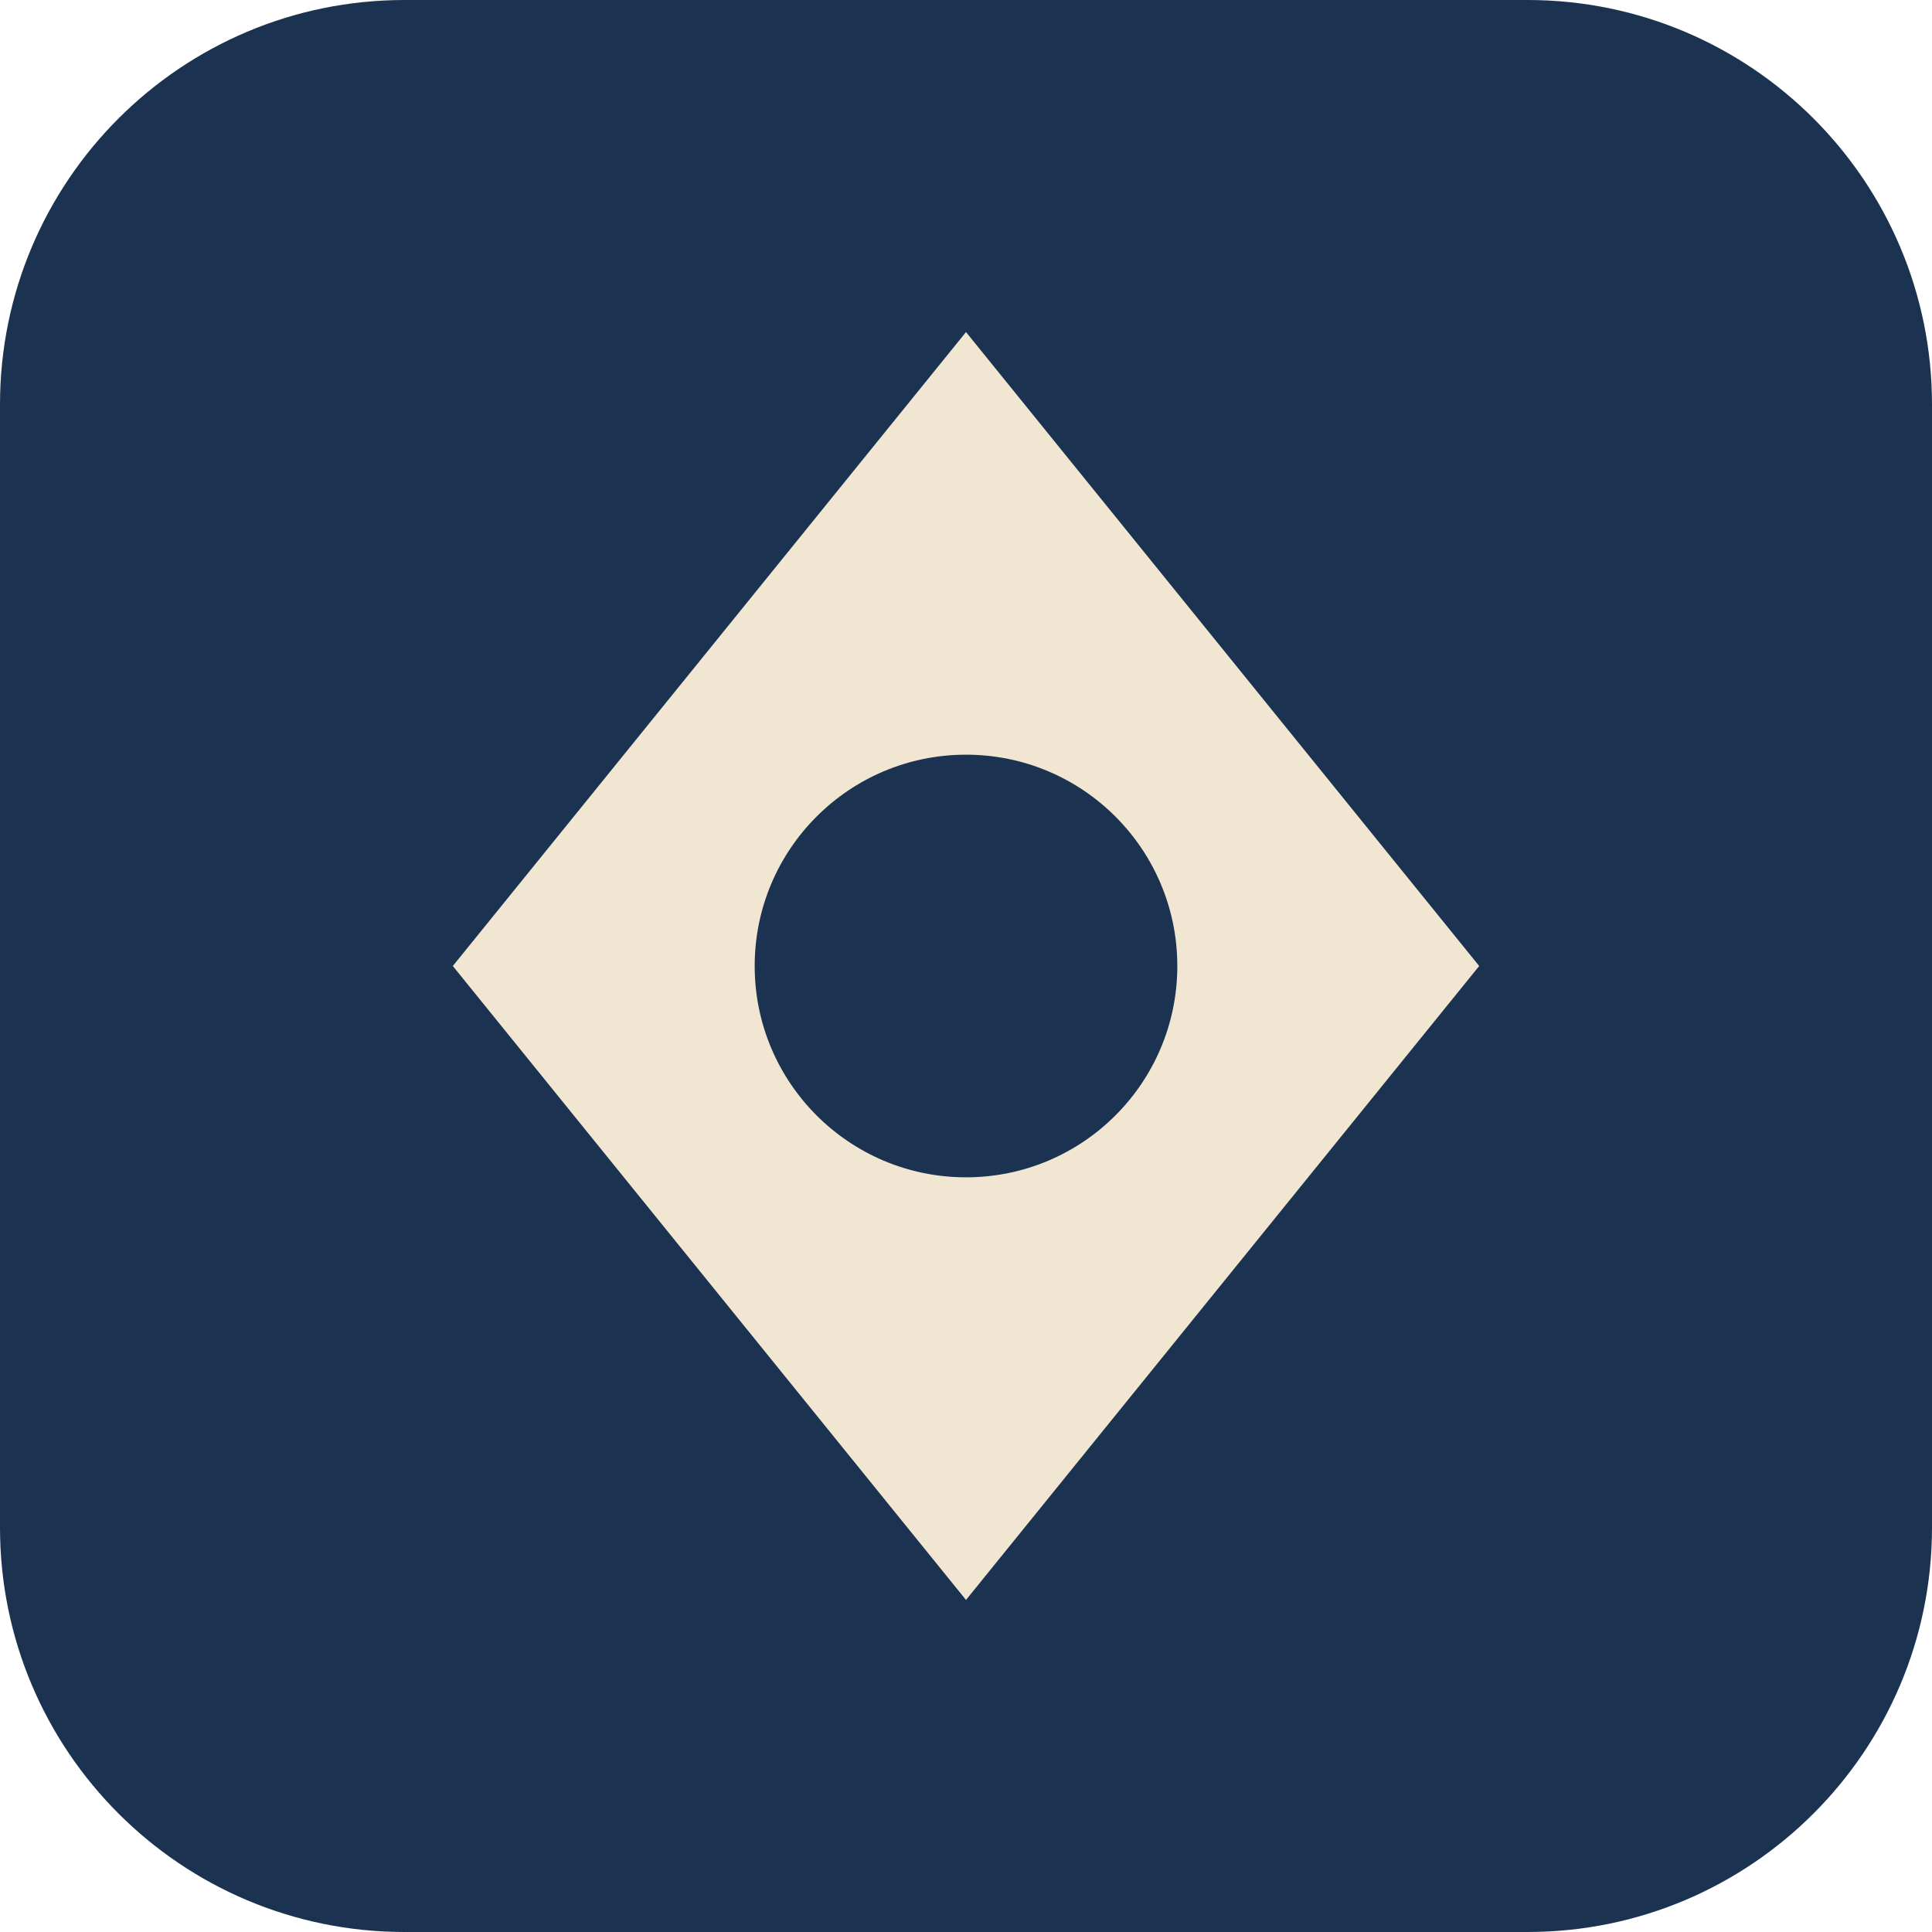
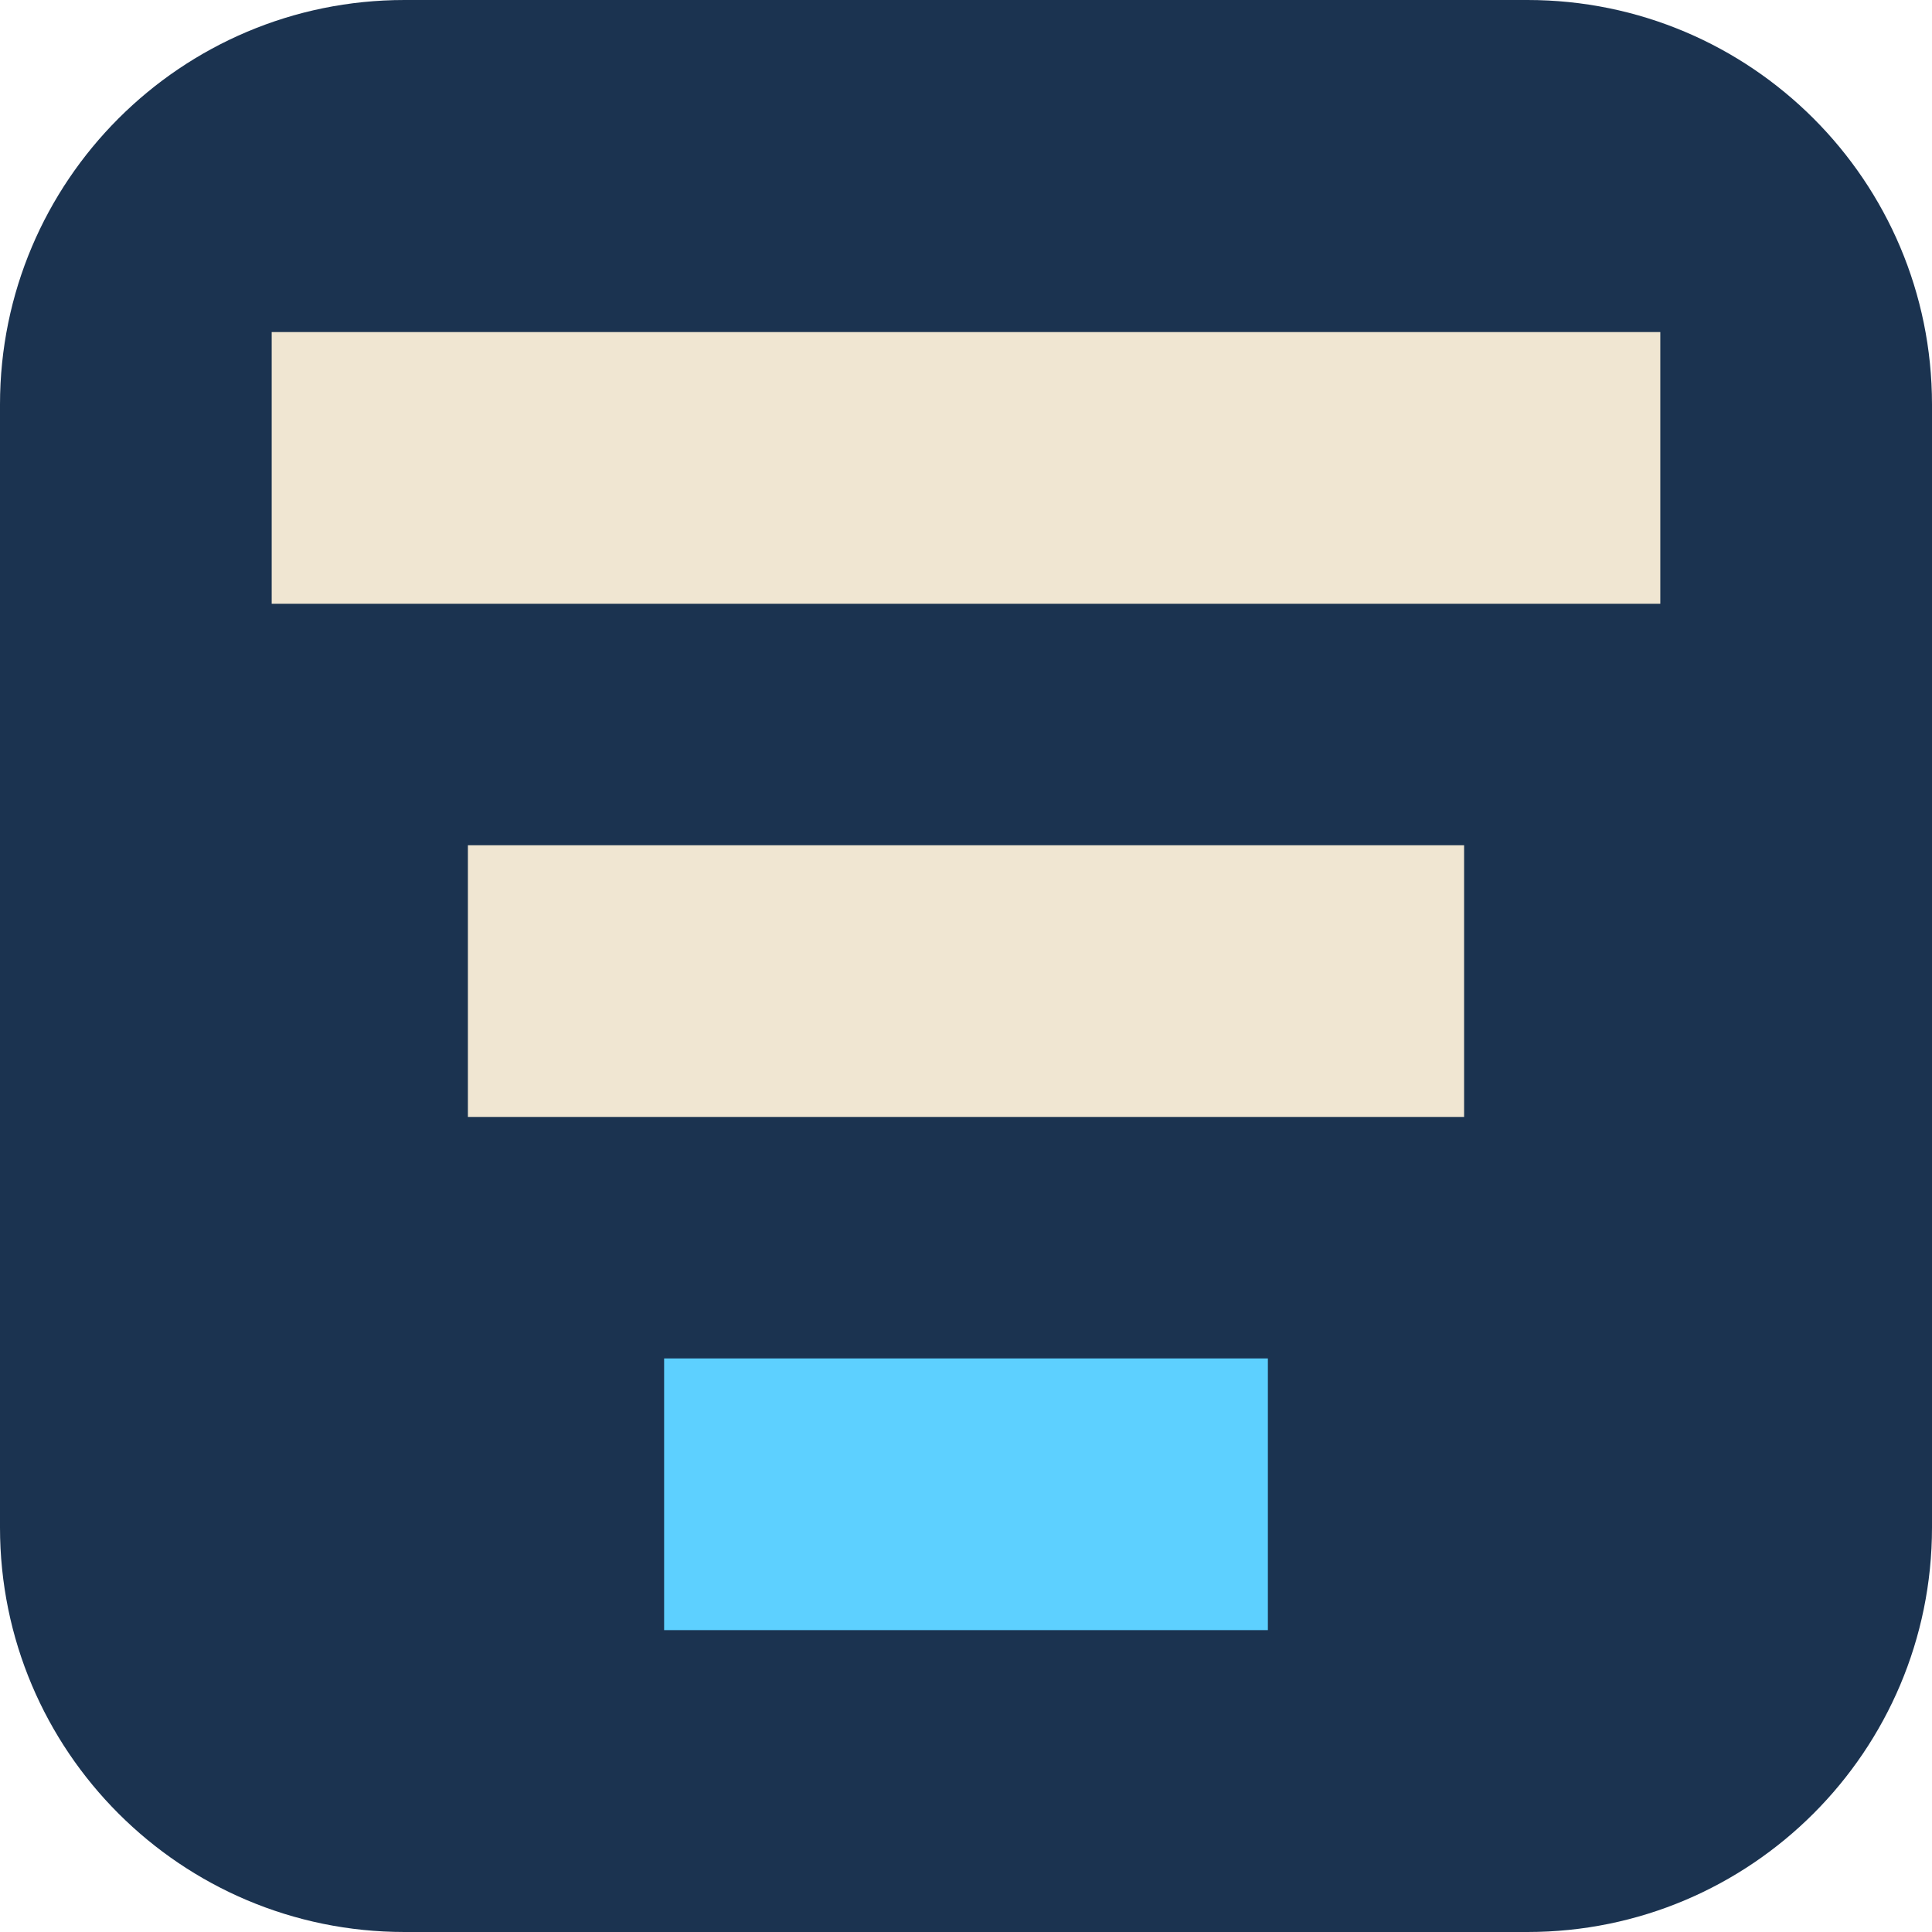
<svg xmlns="http://www.w3.org/2000/svg" viewBox="0 0 64 64">
  <rect width="64" height="64" rx="13.4" fill="#1b3350" />
-   <polygon points="32,11 49,32 32,53 15,32" fill="#f0e6d2" />
-   <circle cx="32" cy="32" r="7" fill="#1b3350" />
+   <rect x="9" y="11" width="46" height="9" fill="#f0e6d2" />
+   <rect x="15.5" y="28" width="33" height="9" fill="#f0e6d2" />
+   <rect x="22" y="45" width="20" height="9" fill="#5dd0ff" />
</svg>
